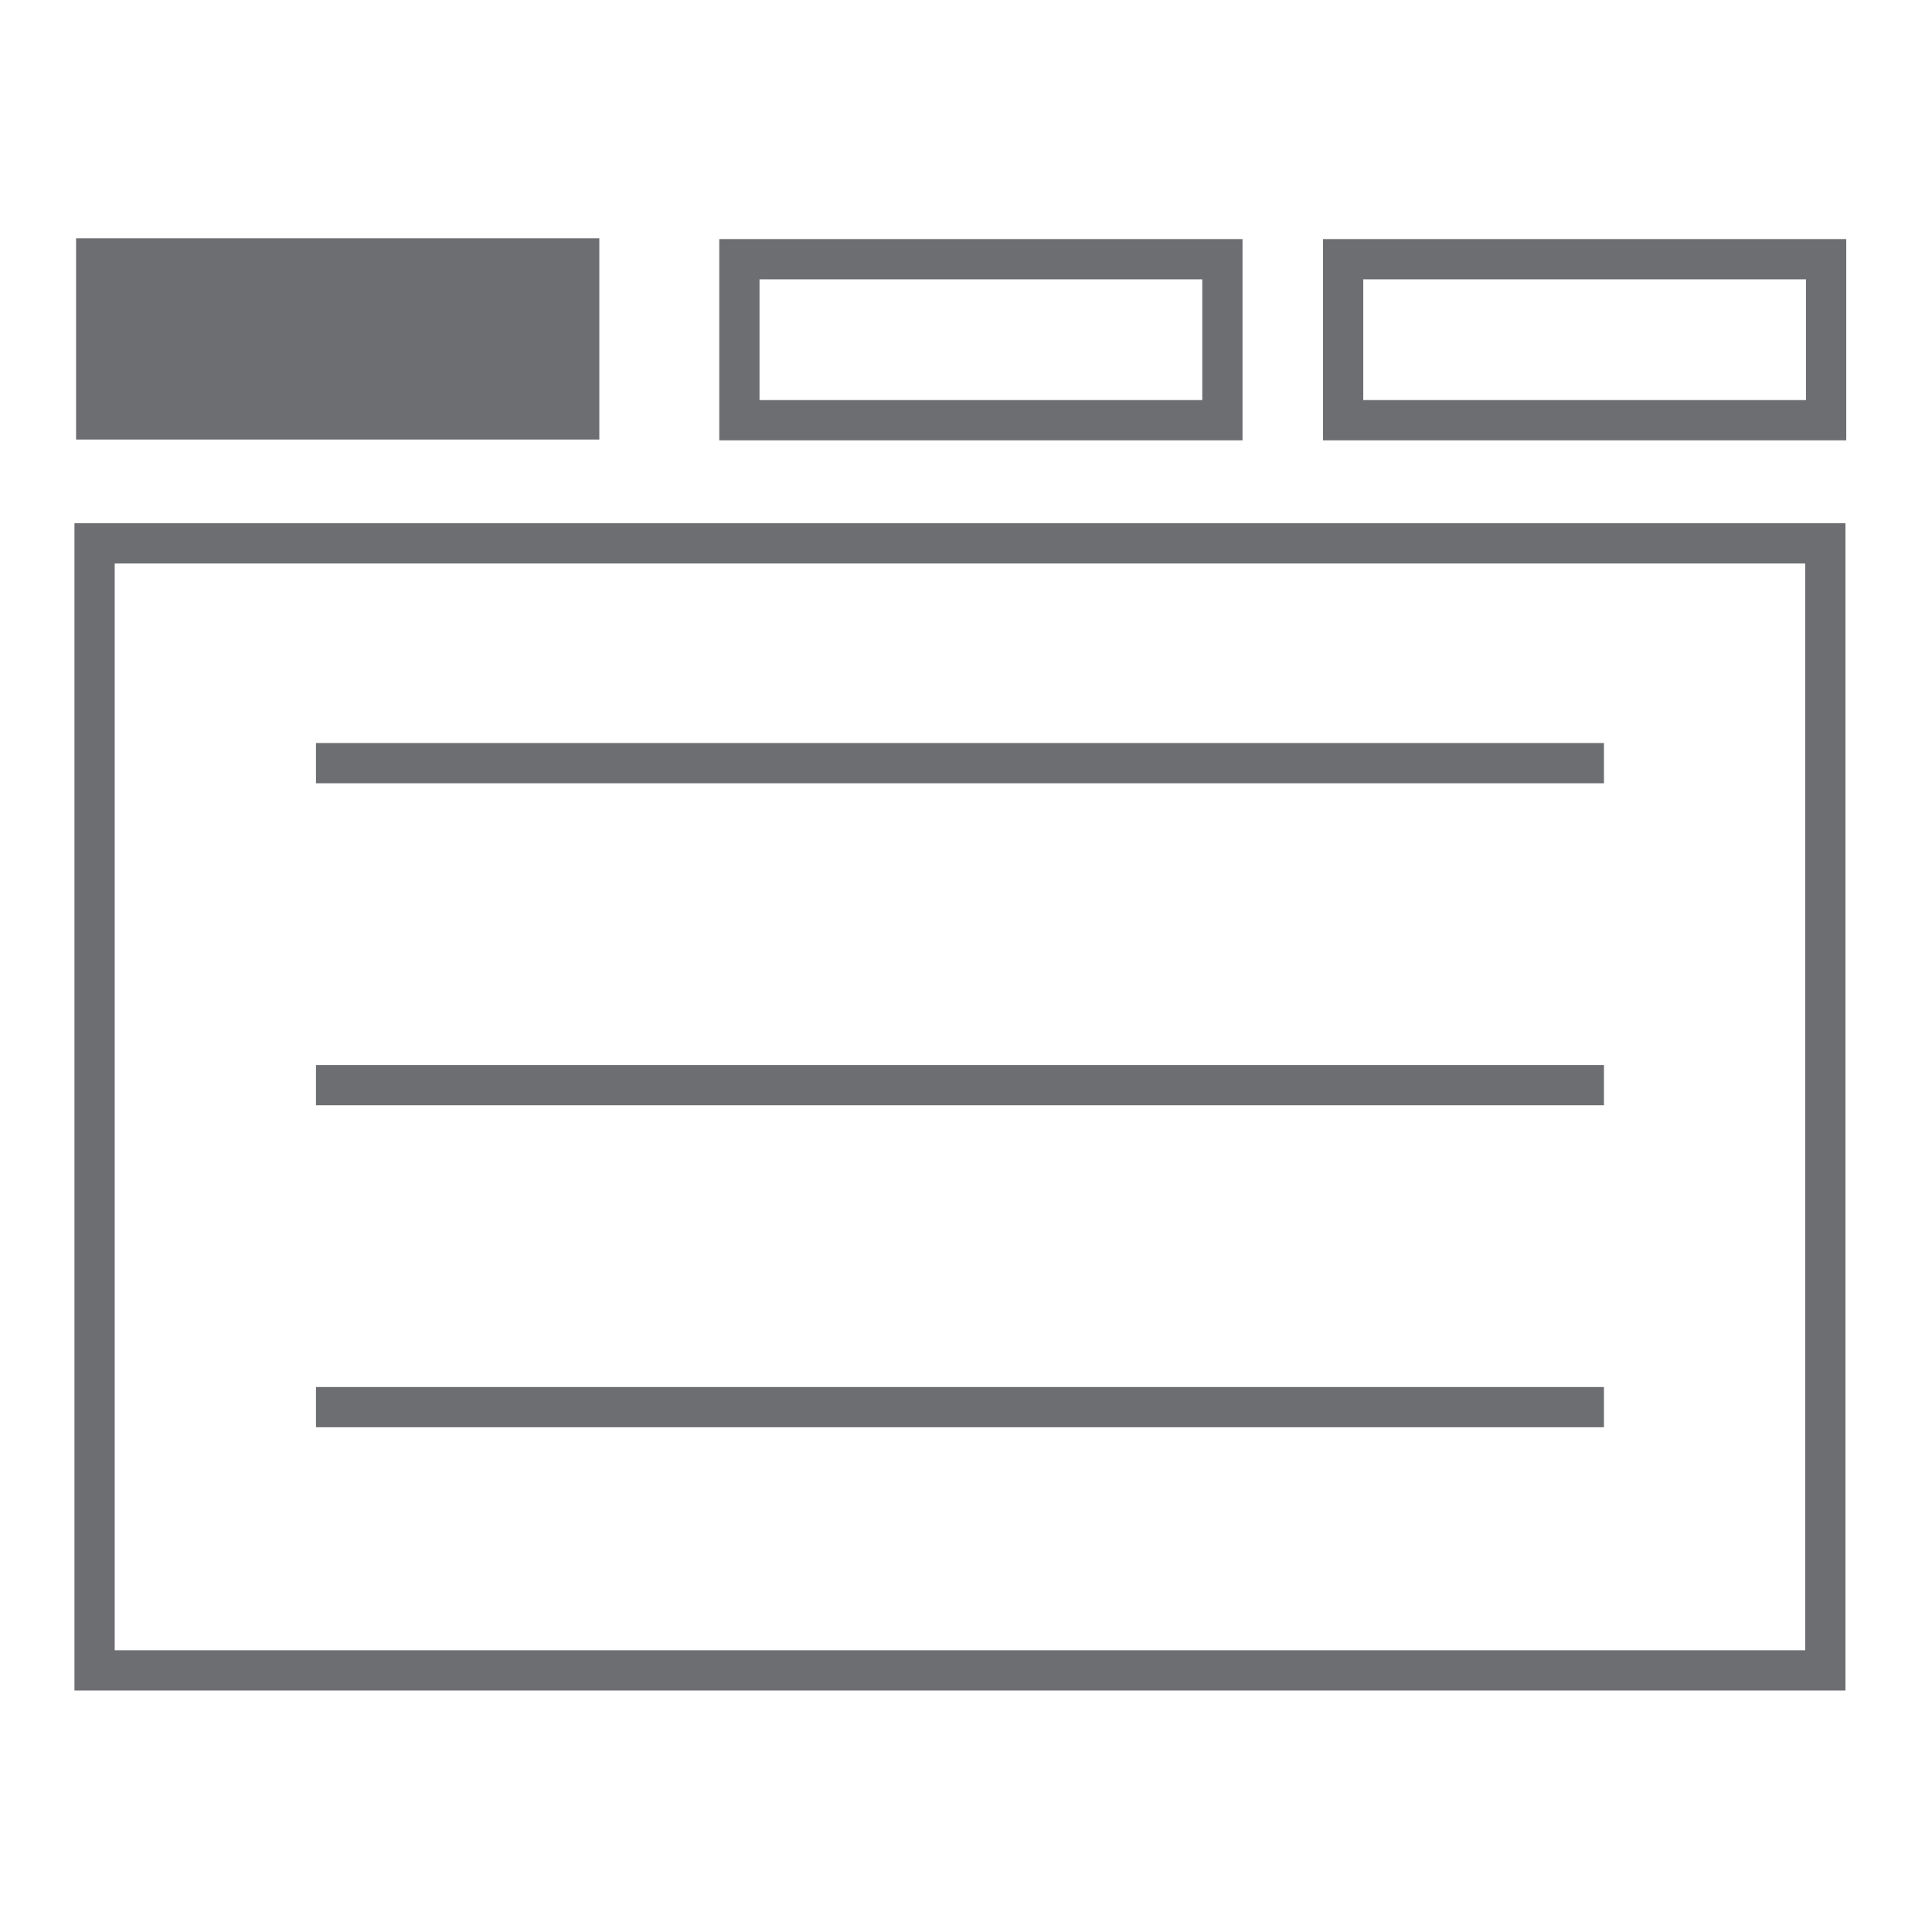
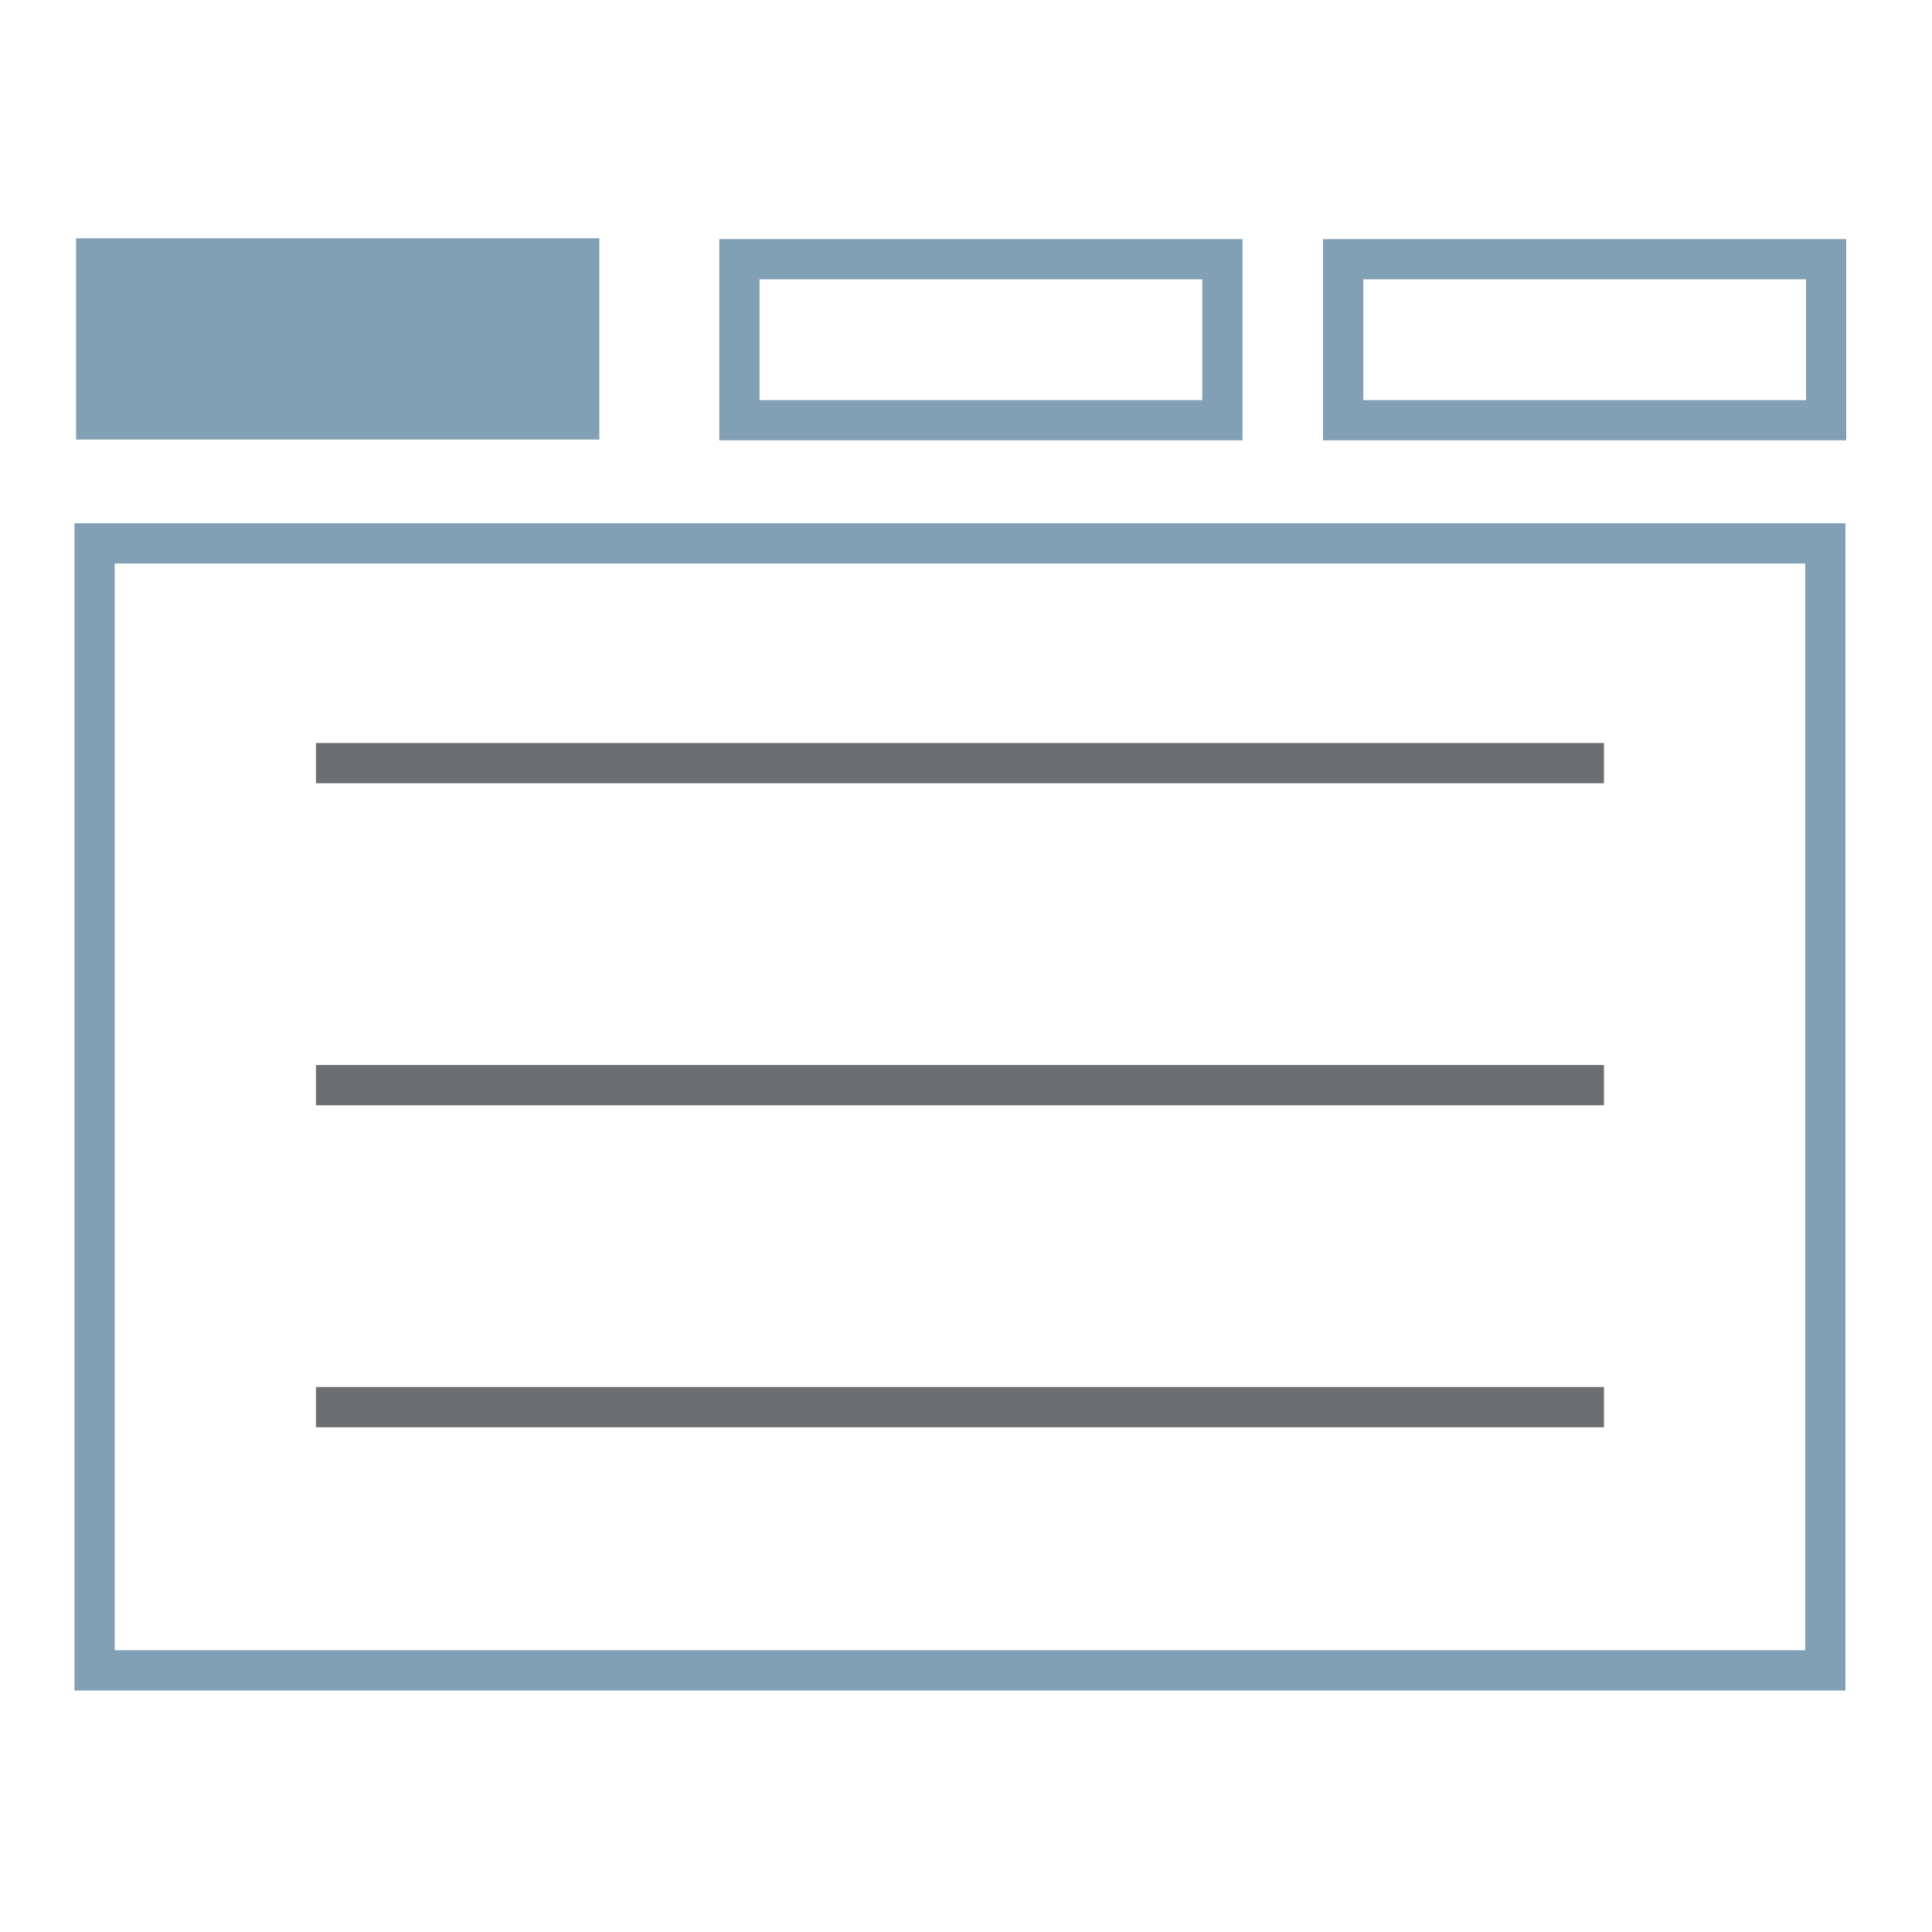
<svg xmlns="http://www.w3.org/2000/svg" id="Layer_1" data-name="Layer 1" viewBox="0 0 48 48">
  <defs>
-     <style>.cls-1{fill:none;stroke:#6d6e71;stroke-miterlimit:10;}.cls-2{fill:#6d6e71;}</style>
+     <style>.cls-1{fill:none;stroke:#6d6e71;stroke-miterlimit:10;}.cls-2{fill:#81a0b5;}</style>
  </defs>
  <line class="cls-1" x1="7.85" y1="18.96" x2="39.85" y2="18.96" />
  <line class="cls-1" x1="7.85" y1="26.96" x2="39.85" y2="26.96" />
  <line class="cls-1" x1="7.85" y1="34.96" x2="39.85" y2="34.96" />
  <path class="cls-2" d="M44.85,14V41h-42V14h42m1-1h-44v29h44V13Z" />
  <path class="cls-2" d="M29.87,6.94v3h-11v-3h11m1-1h-13v5h13V6Z" />
  <path class="cls-2" d="M44.87,6.94v3h-11v-3h11m1-1h-13v5h13V6Z" />
  <rect class="cls-2" x="2.33" y="6.44" width="12.04" height="4.04" />
  <path class="cls-2" d="M13.89,6.92V10H2.82V6.92H13.89m1-1h-13v5h13V6Z" />
</svg>
